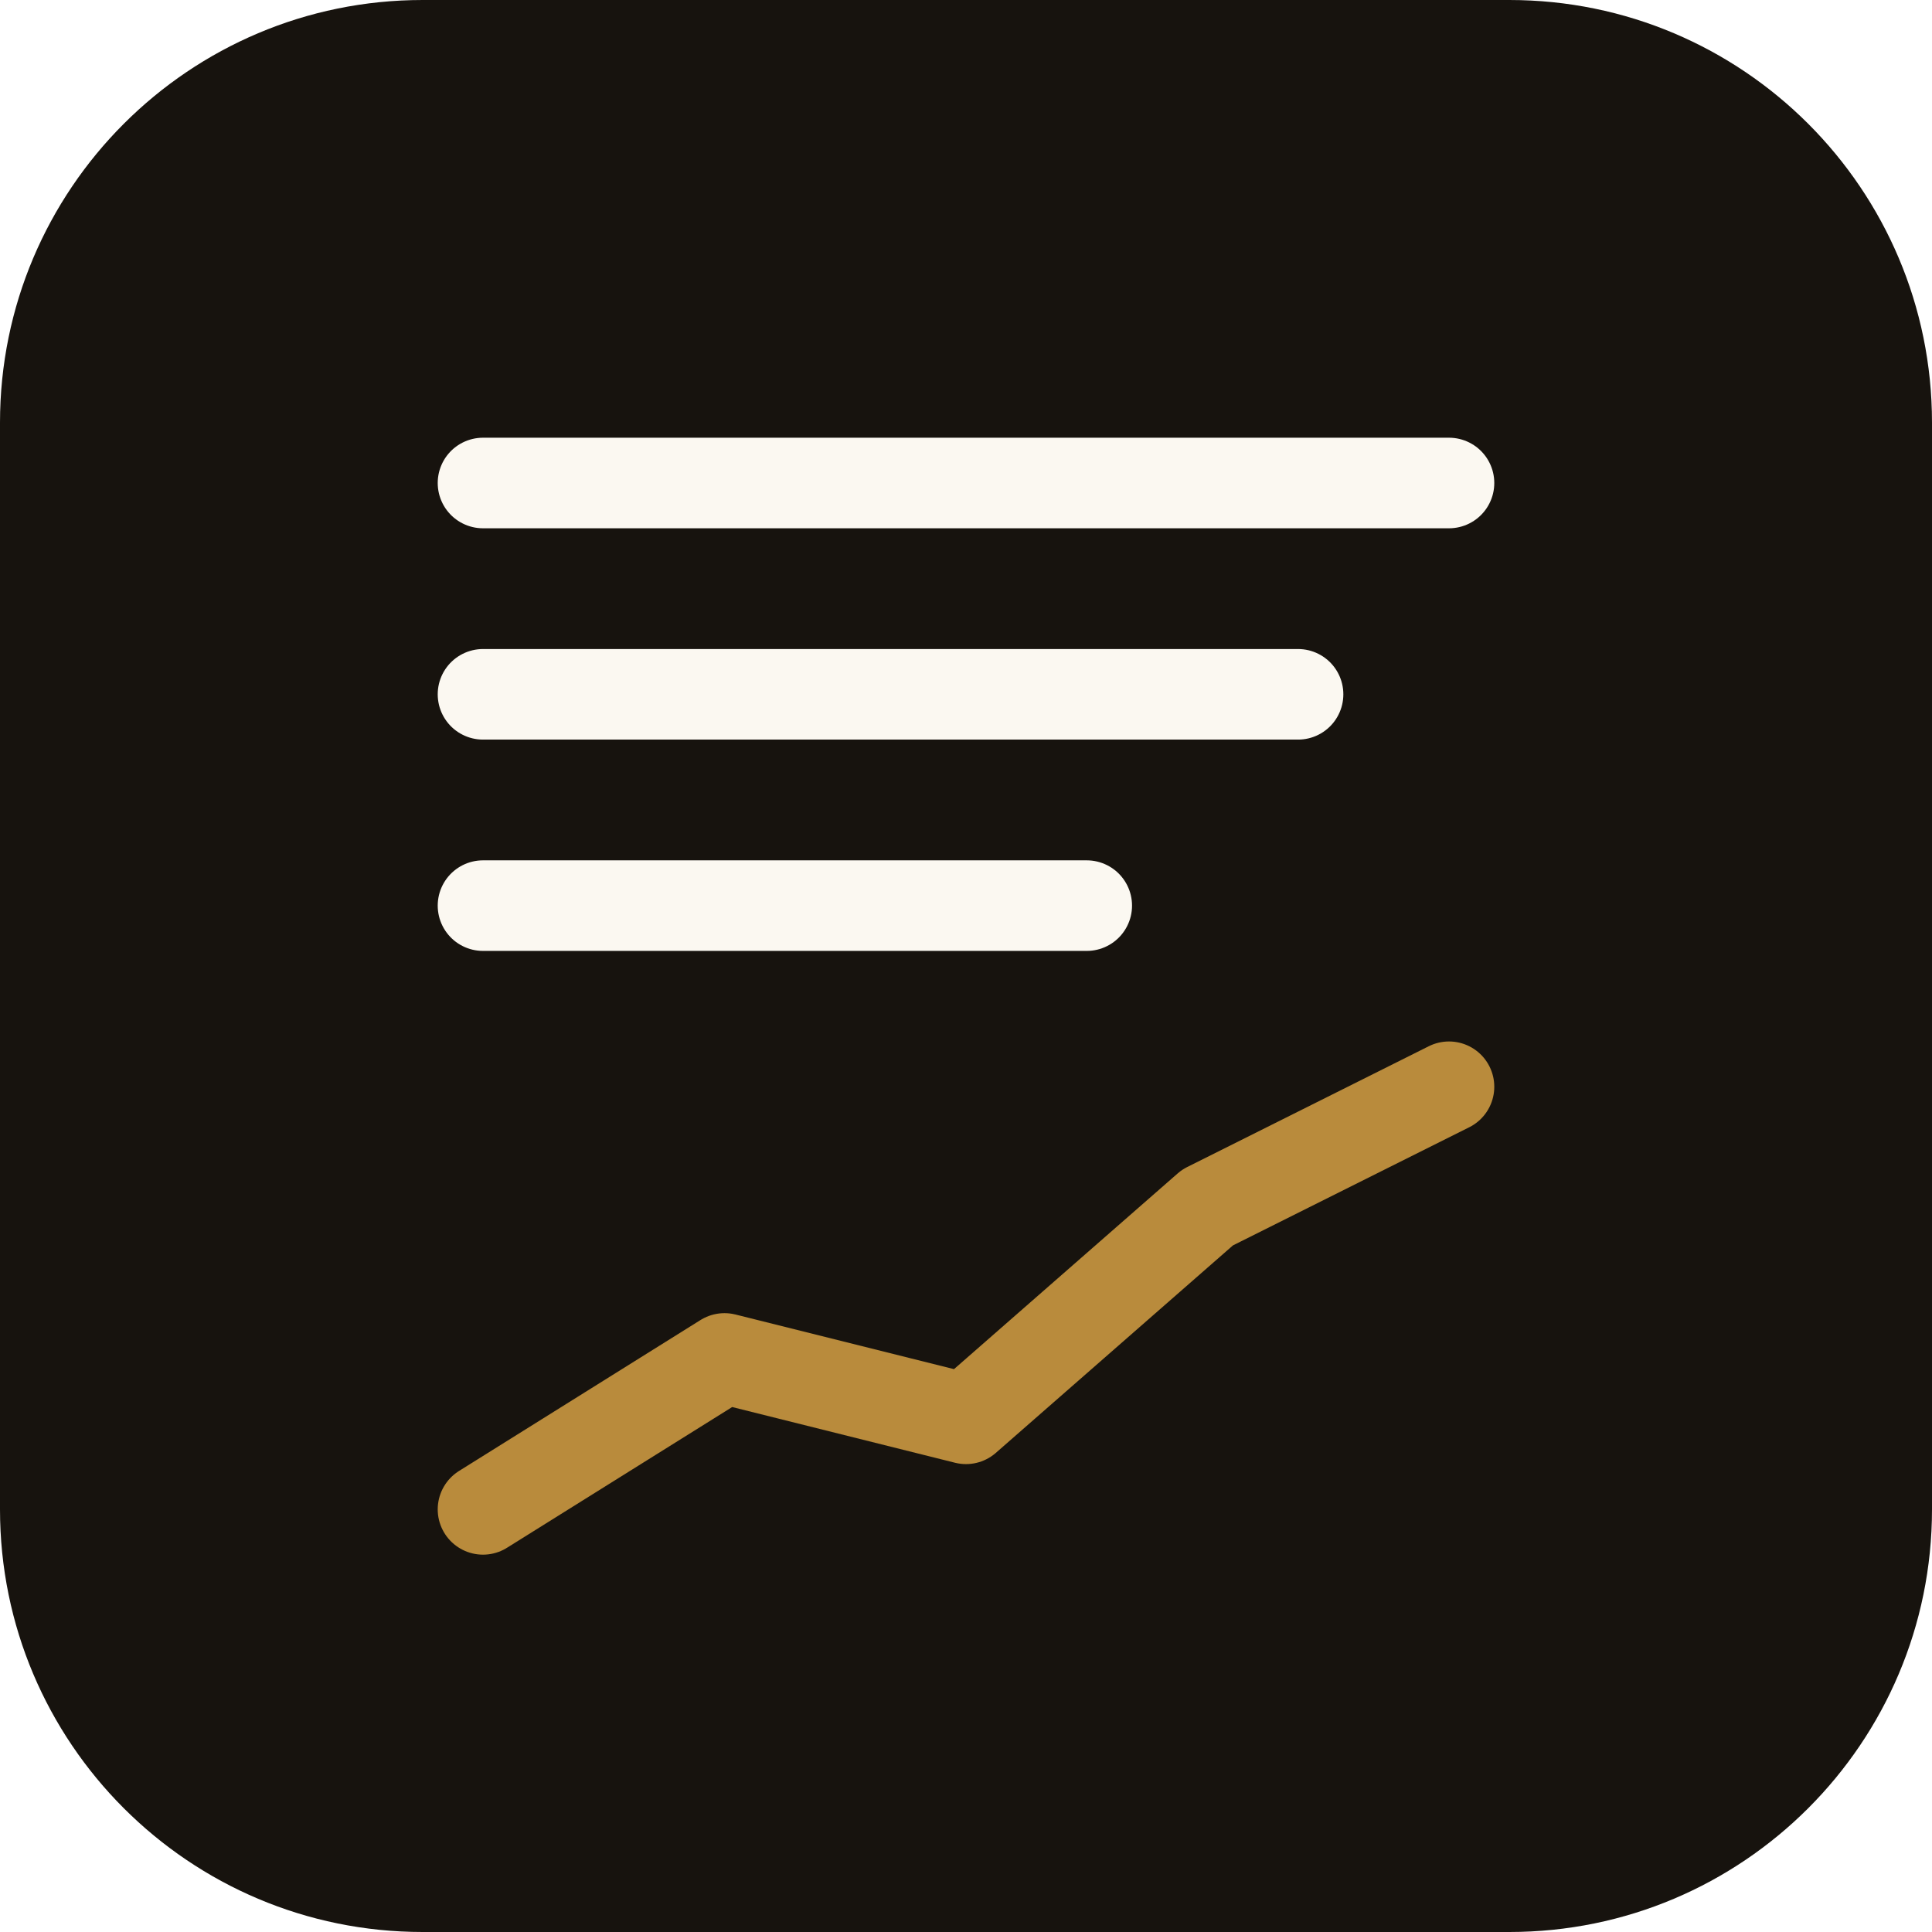
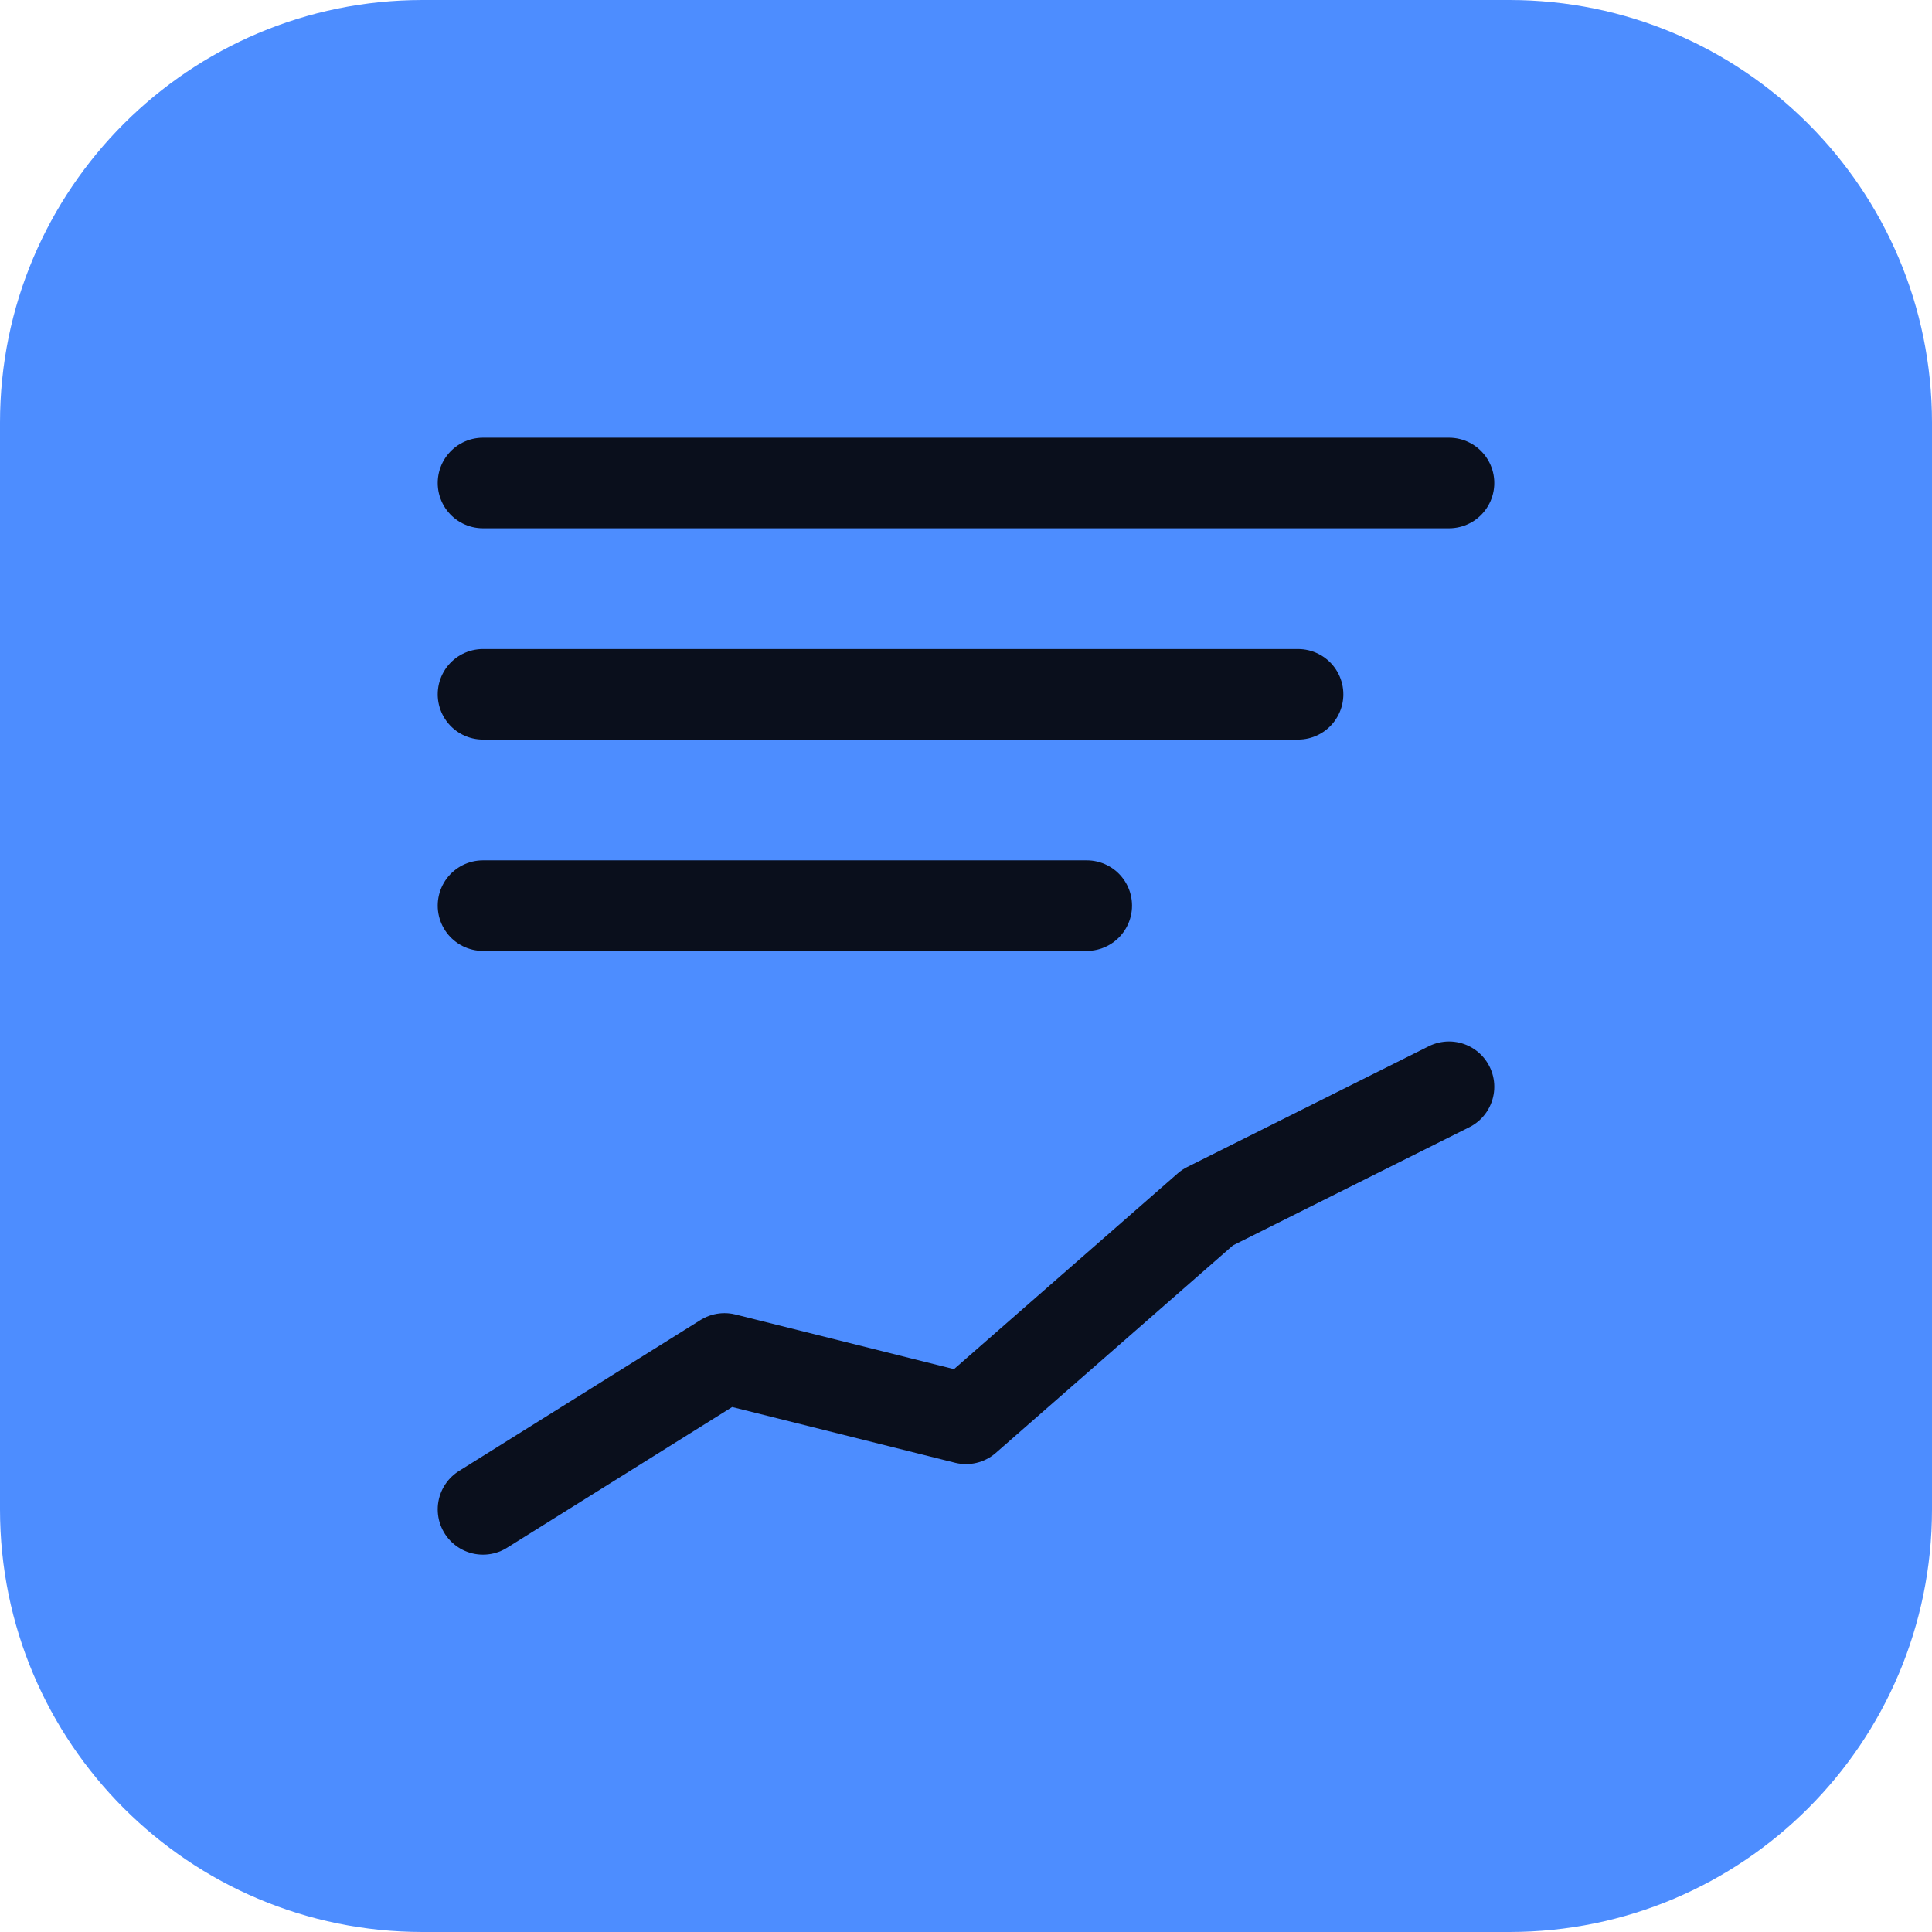
<svg xmlns="http://www.w3.org/2000/svg" viewBox="0 0 64 64" width="64" height="64" role="img" aria-label="Trading et al.">
-   <rect width="64" height="64" rx="14" fill="#17130E" />
-   <g stroke="#FBF8F1" stroke-width="3" stroke-linecap="round">
+   <rect width="64" height="64" rx="14" fill="#4D8DFF" />
+   <g stroke="#0A0F1C" stroke-width="3" stroke-linecap="round">
    <line x1="16" y1="16" x2="48" y2="16" />
    <line x1="16" y1="23" x2="43" y2="23" />
    <line x1="16" y1="30" x2="36" y2="30" />
  </g>
-   <polyline points="16,50 24,45 32,47 40,40 48,36" fill="none" stroke="#B98B3C" stroke-width="3" stroke-linecap="round" stroke-linejoin="round" />
+   <polyline points="16,50 24,45 32,47 40,40 48,36" fill="none" stroke="#0A0F1C" stroke-width="3" stroke-linecap="round" stroke-linejoin="round" />
</svg>
